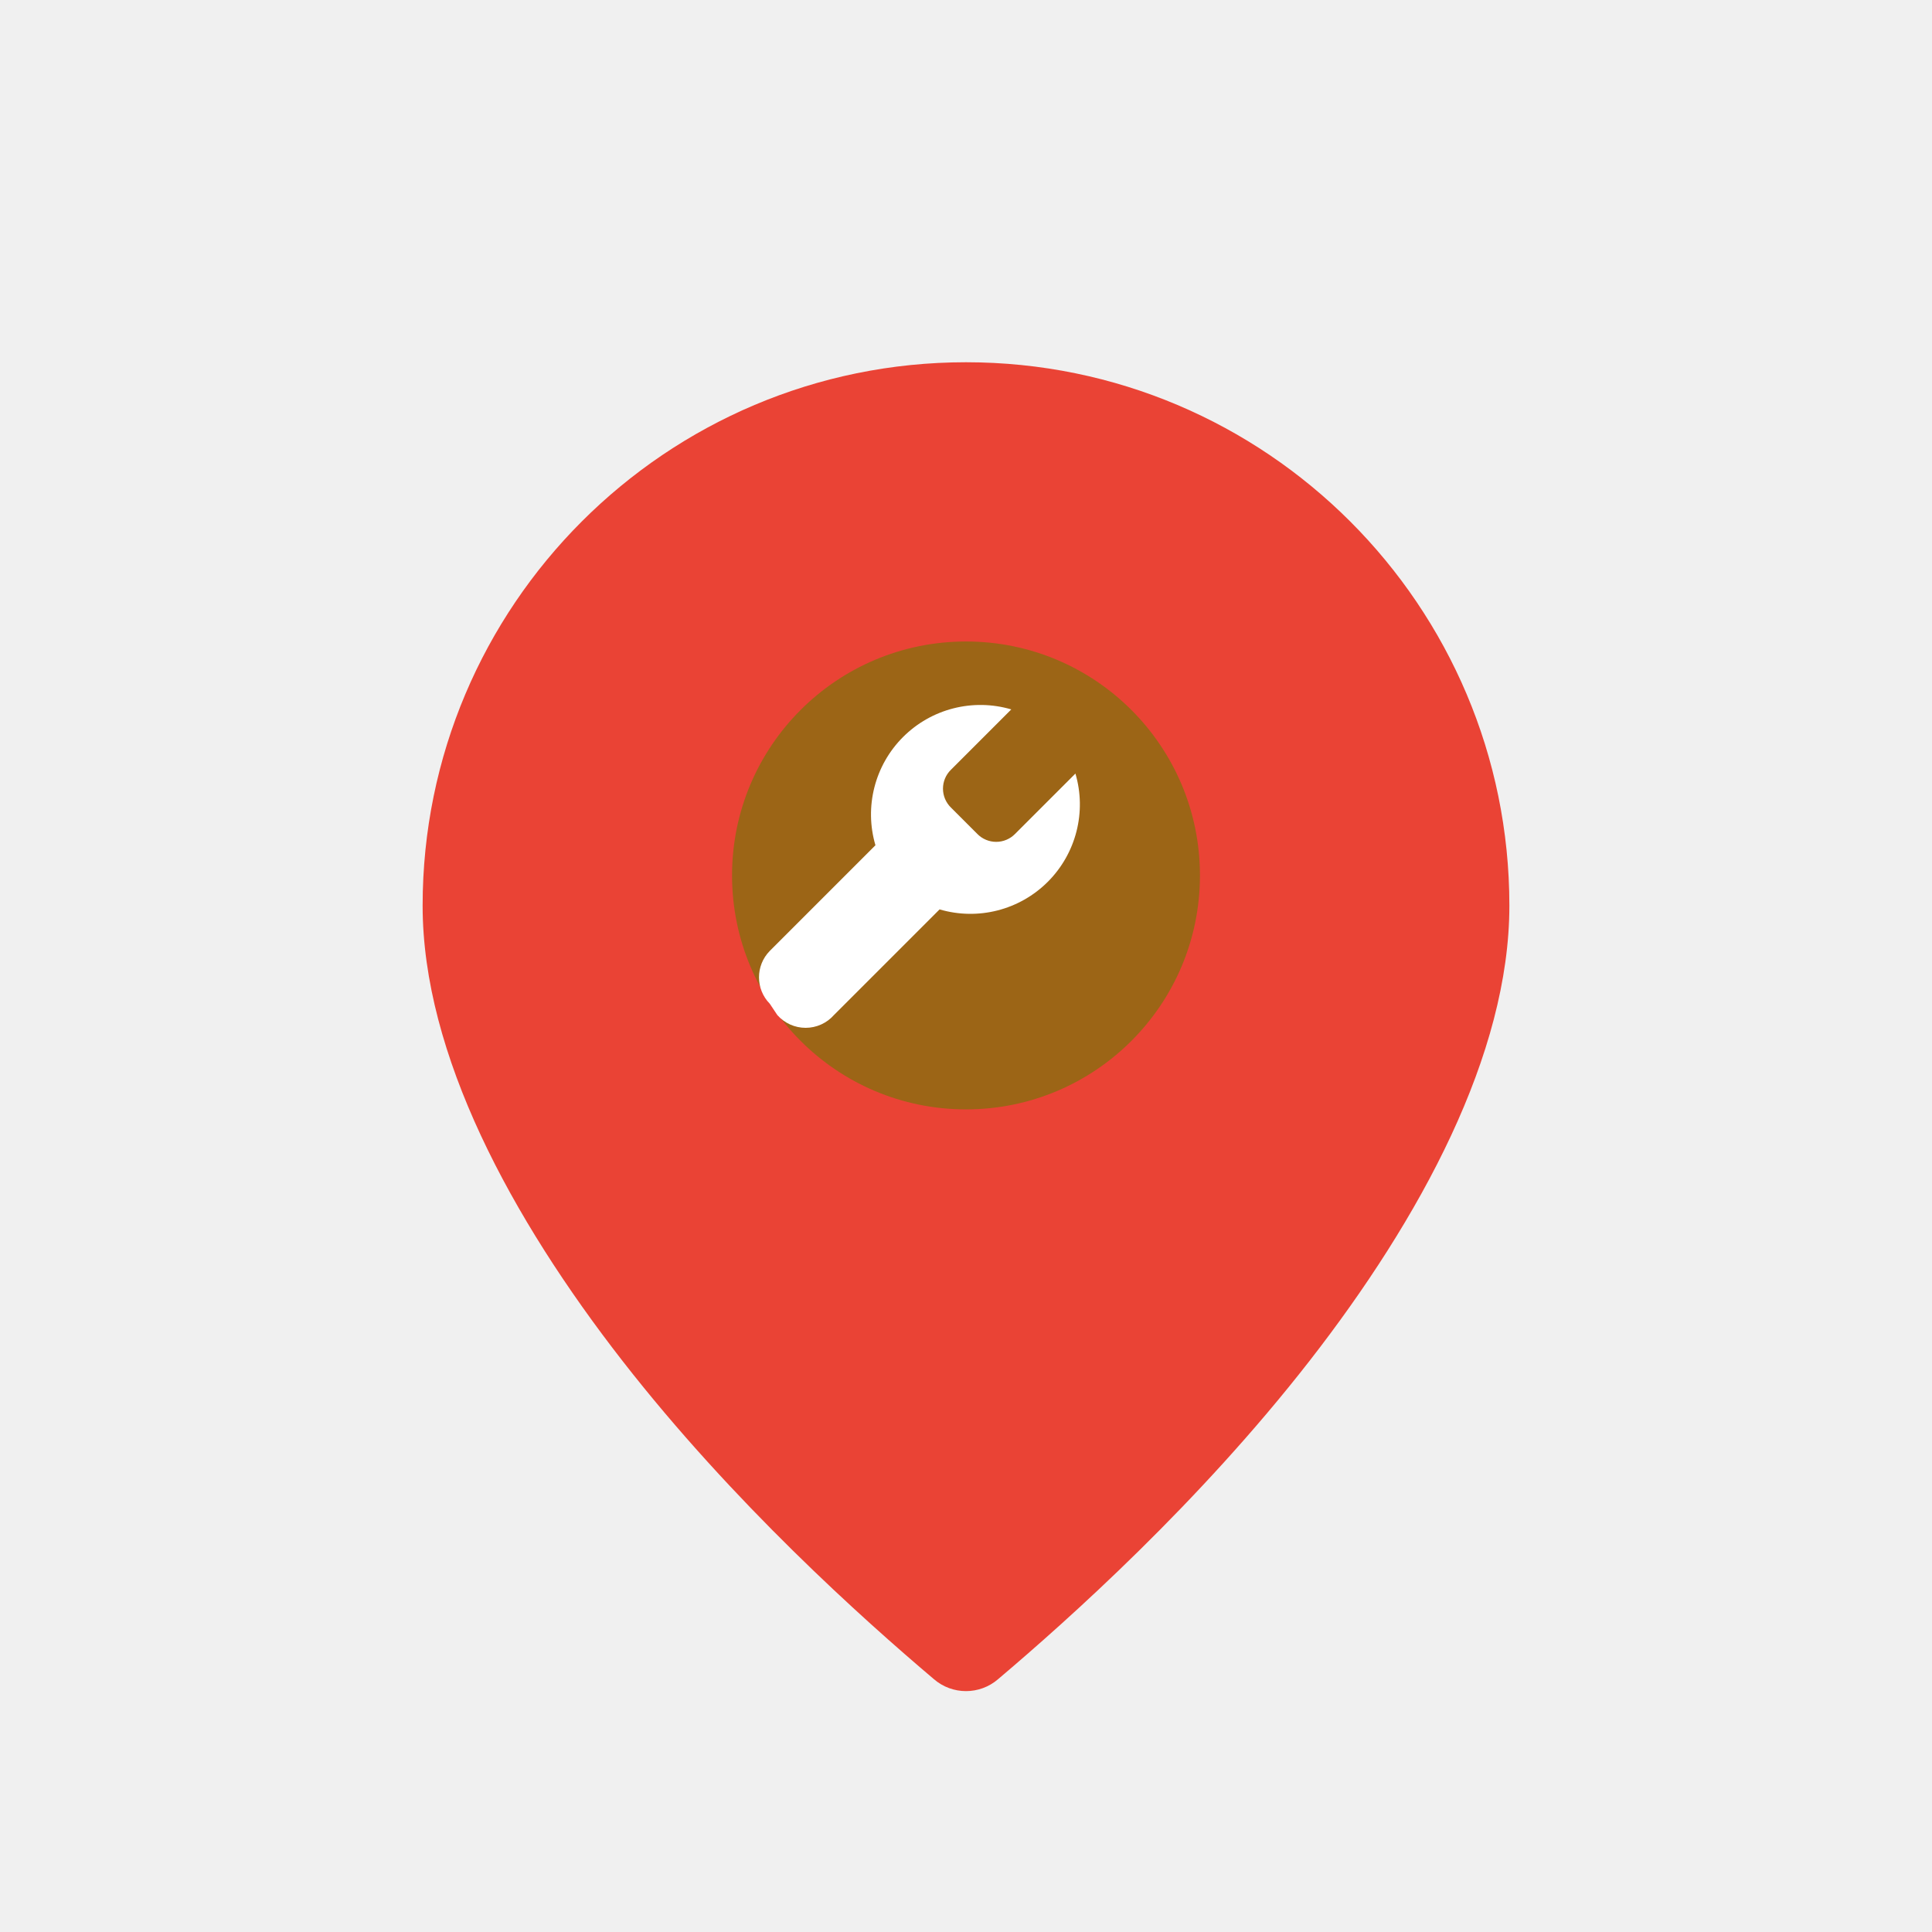
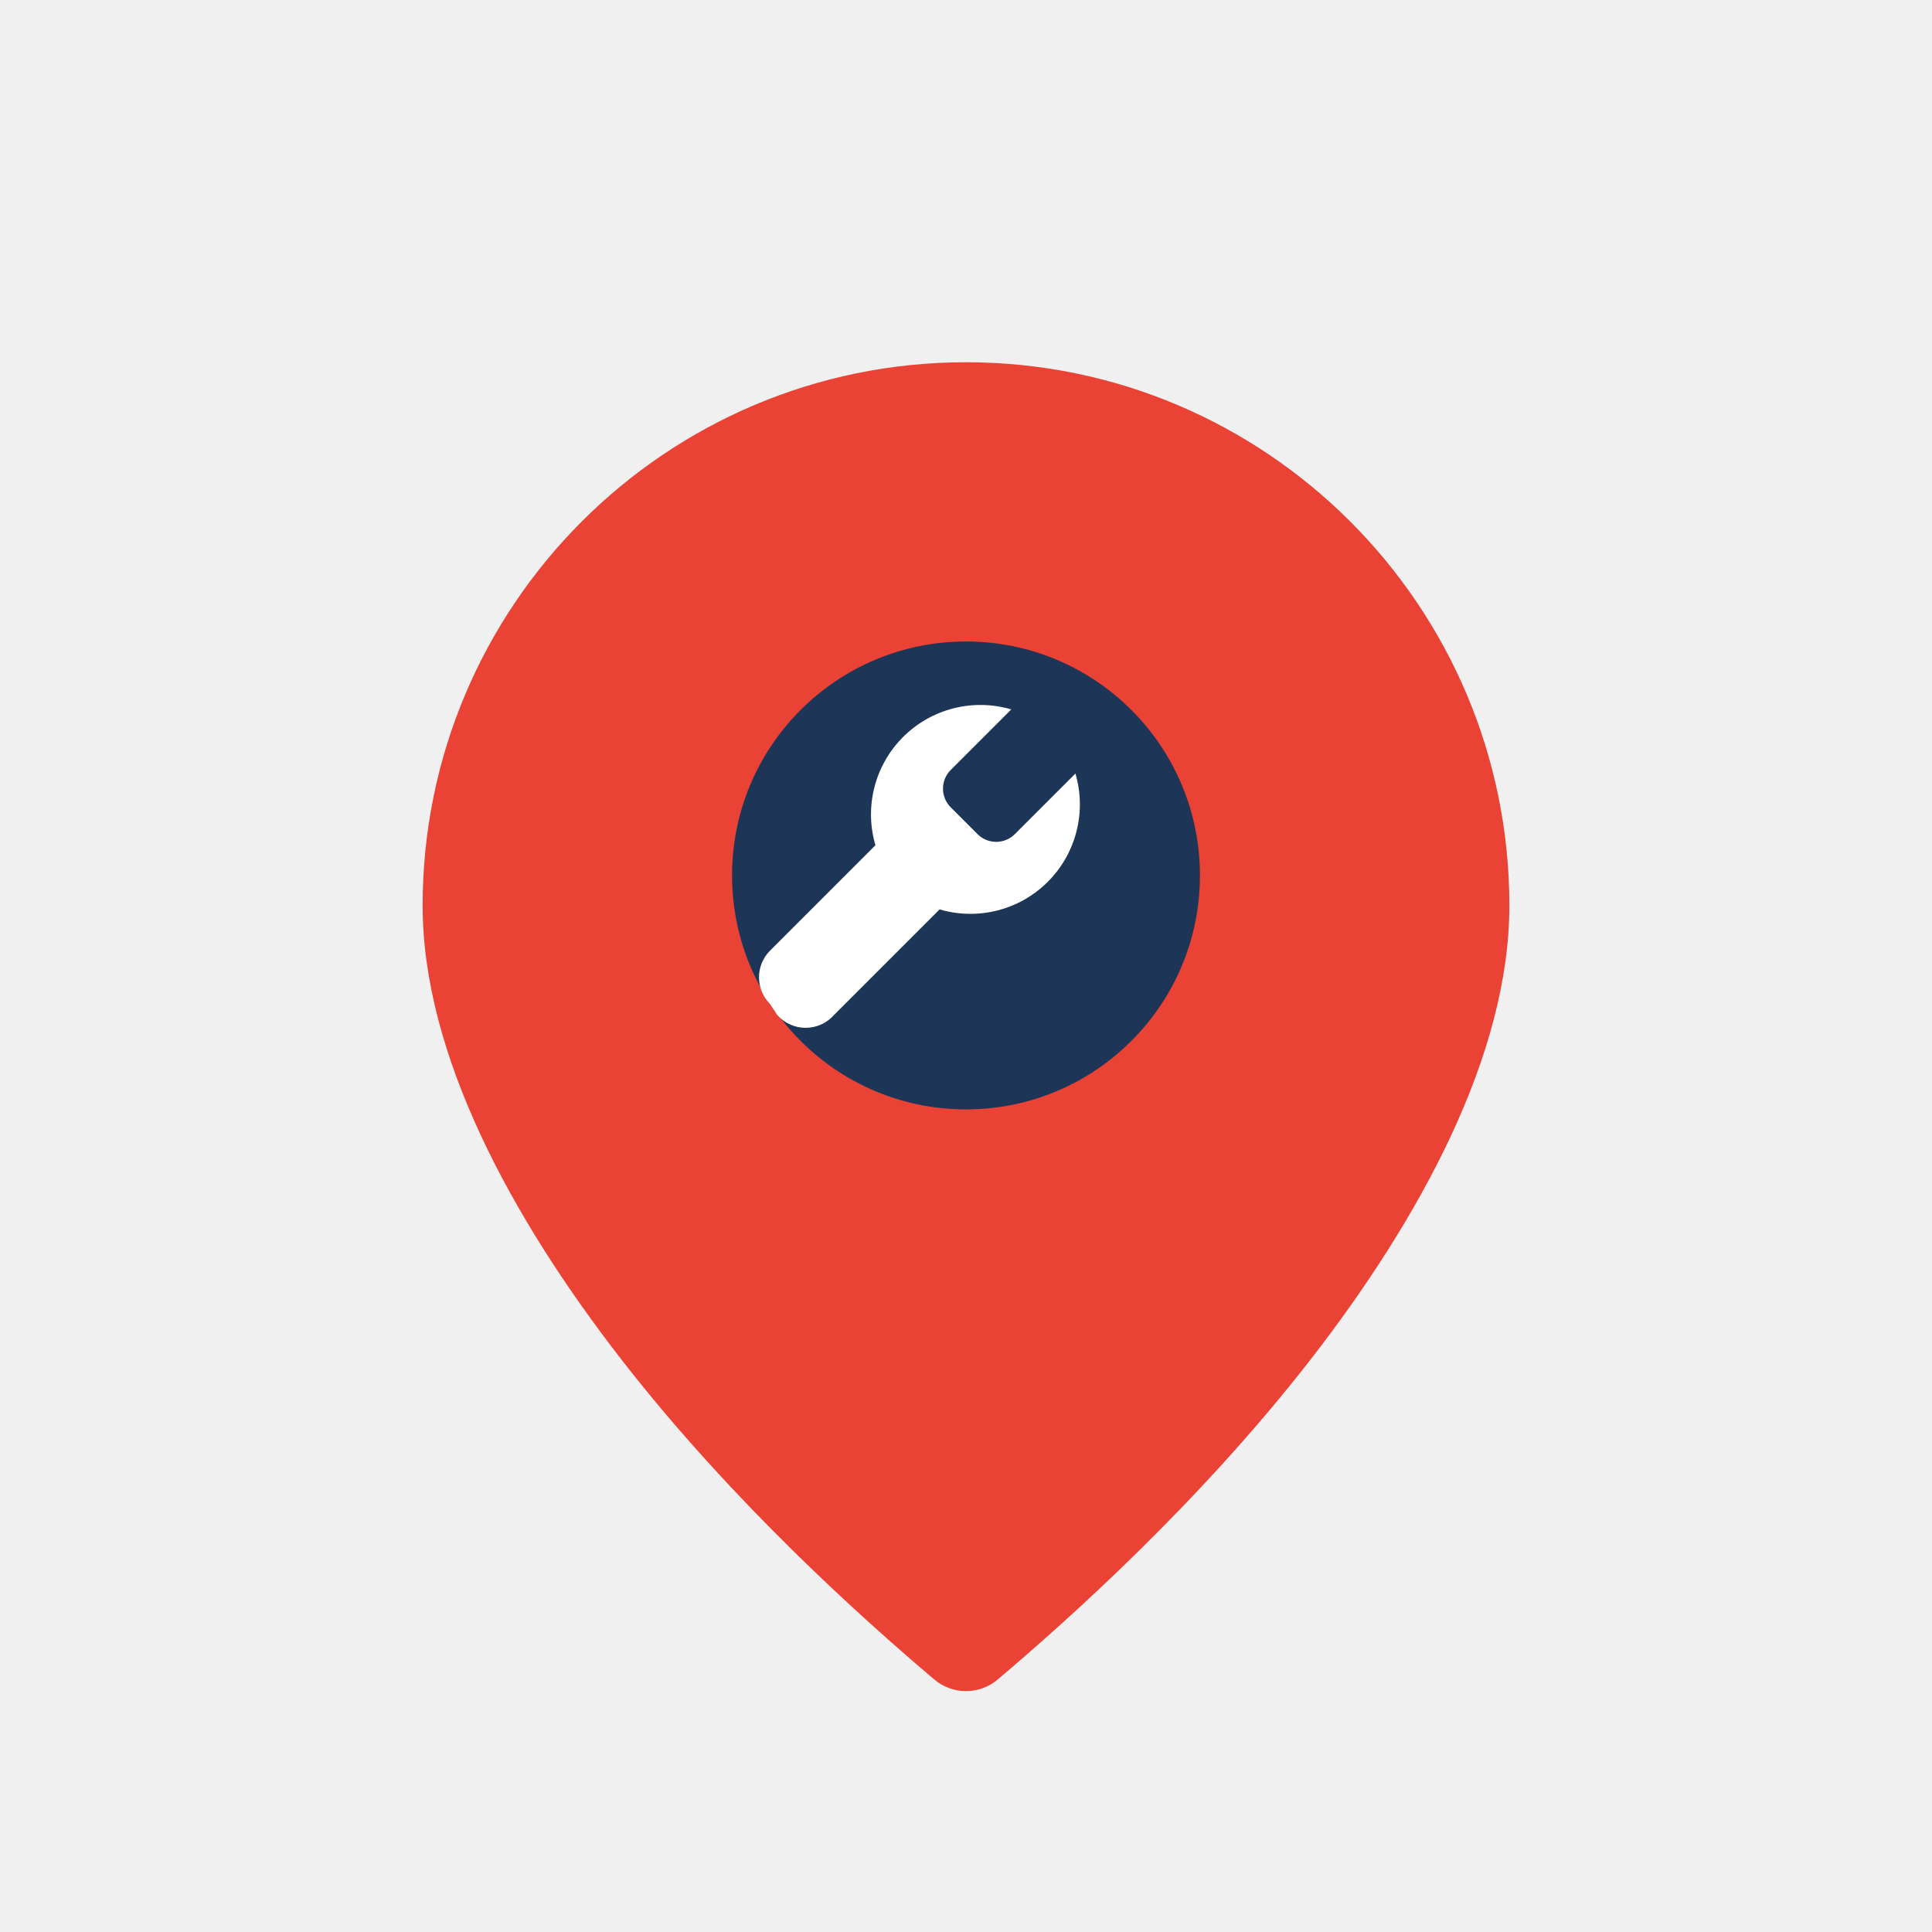
<svg xmlns="http://www.w3.org/2000/svg" width="512" height="512" viewBox="0 0 512 512" fill="none">
  <path fill="#EA4335" d="M256 96c-79.5 0-144 64.5-144 144 0 39.4 23.5 82.8 53 120.7 29.3 37.6 63.6 68.3 82.5 84.3a13 13 0 0 0 17 0c18.9-16 53.2-46.7 82.5-84.3 29.5-37.9 53-81.3 53-120.7 0-79.5-64.5-144-144-144z" />
-   <circle cx="256" cy="232" r="62" fill="#9C6516" />
+   <circle cx="256" cy="232" r="62" fill="#1D3557" />
  <path fill="#FFFFFF" d="M285 205a29 29 0 0 1-36 36l-28 28a10 10 0 0 1-15 0l-2-3a10 10 0 0 1 0-14l28-28a29 29 0 0 1 36-36l-16 16a7 7 0 0 0 0 10l7 7a7 7 0 0 0 10 0z" />
</svg>
